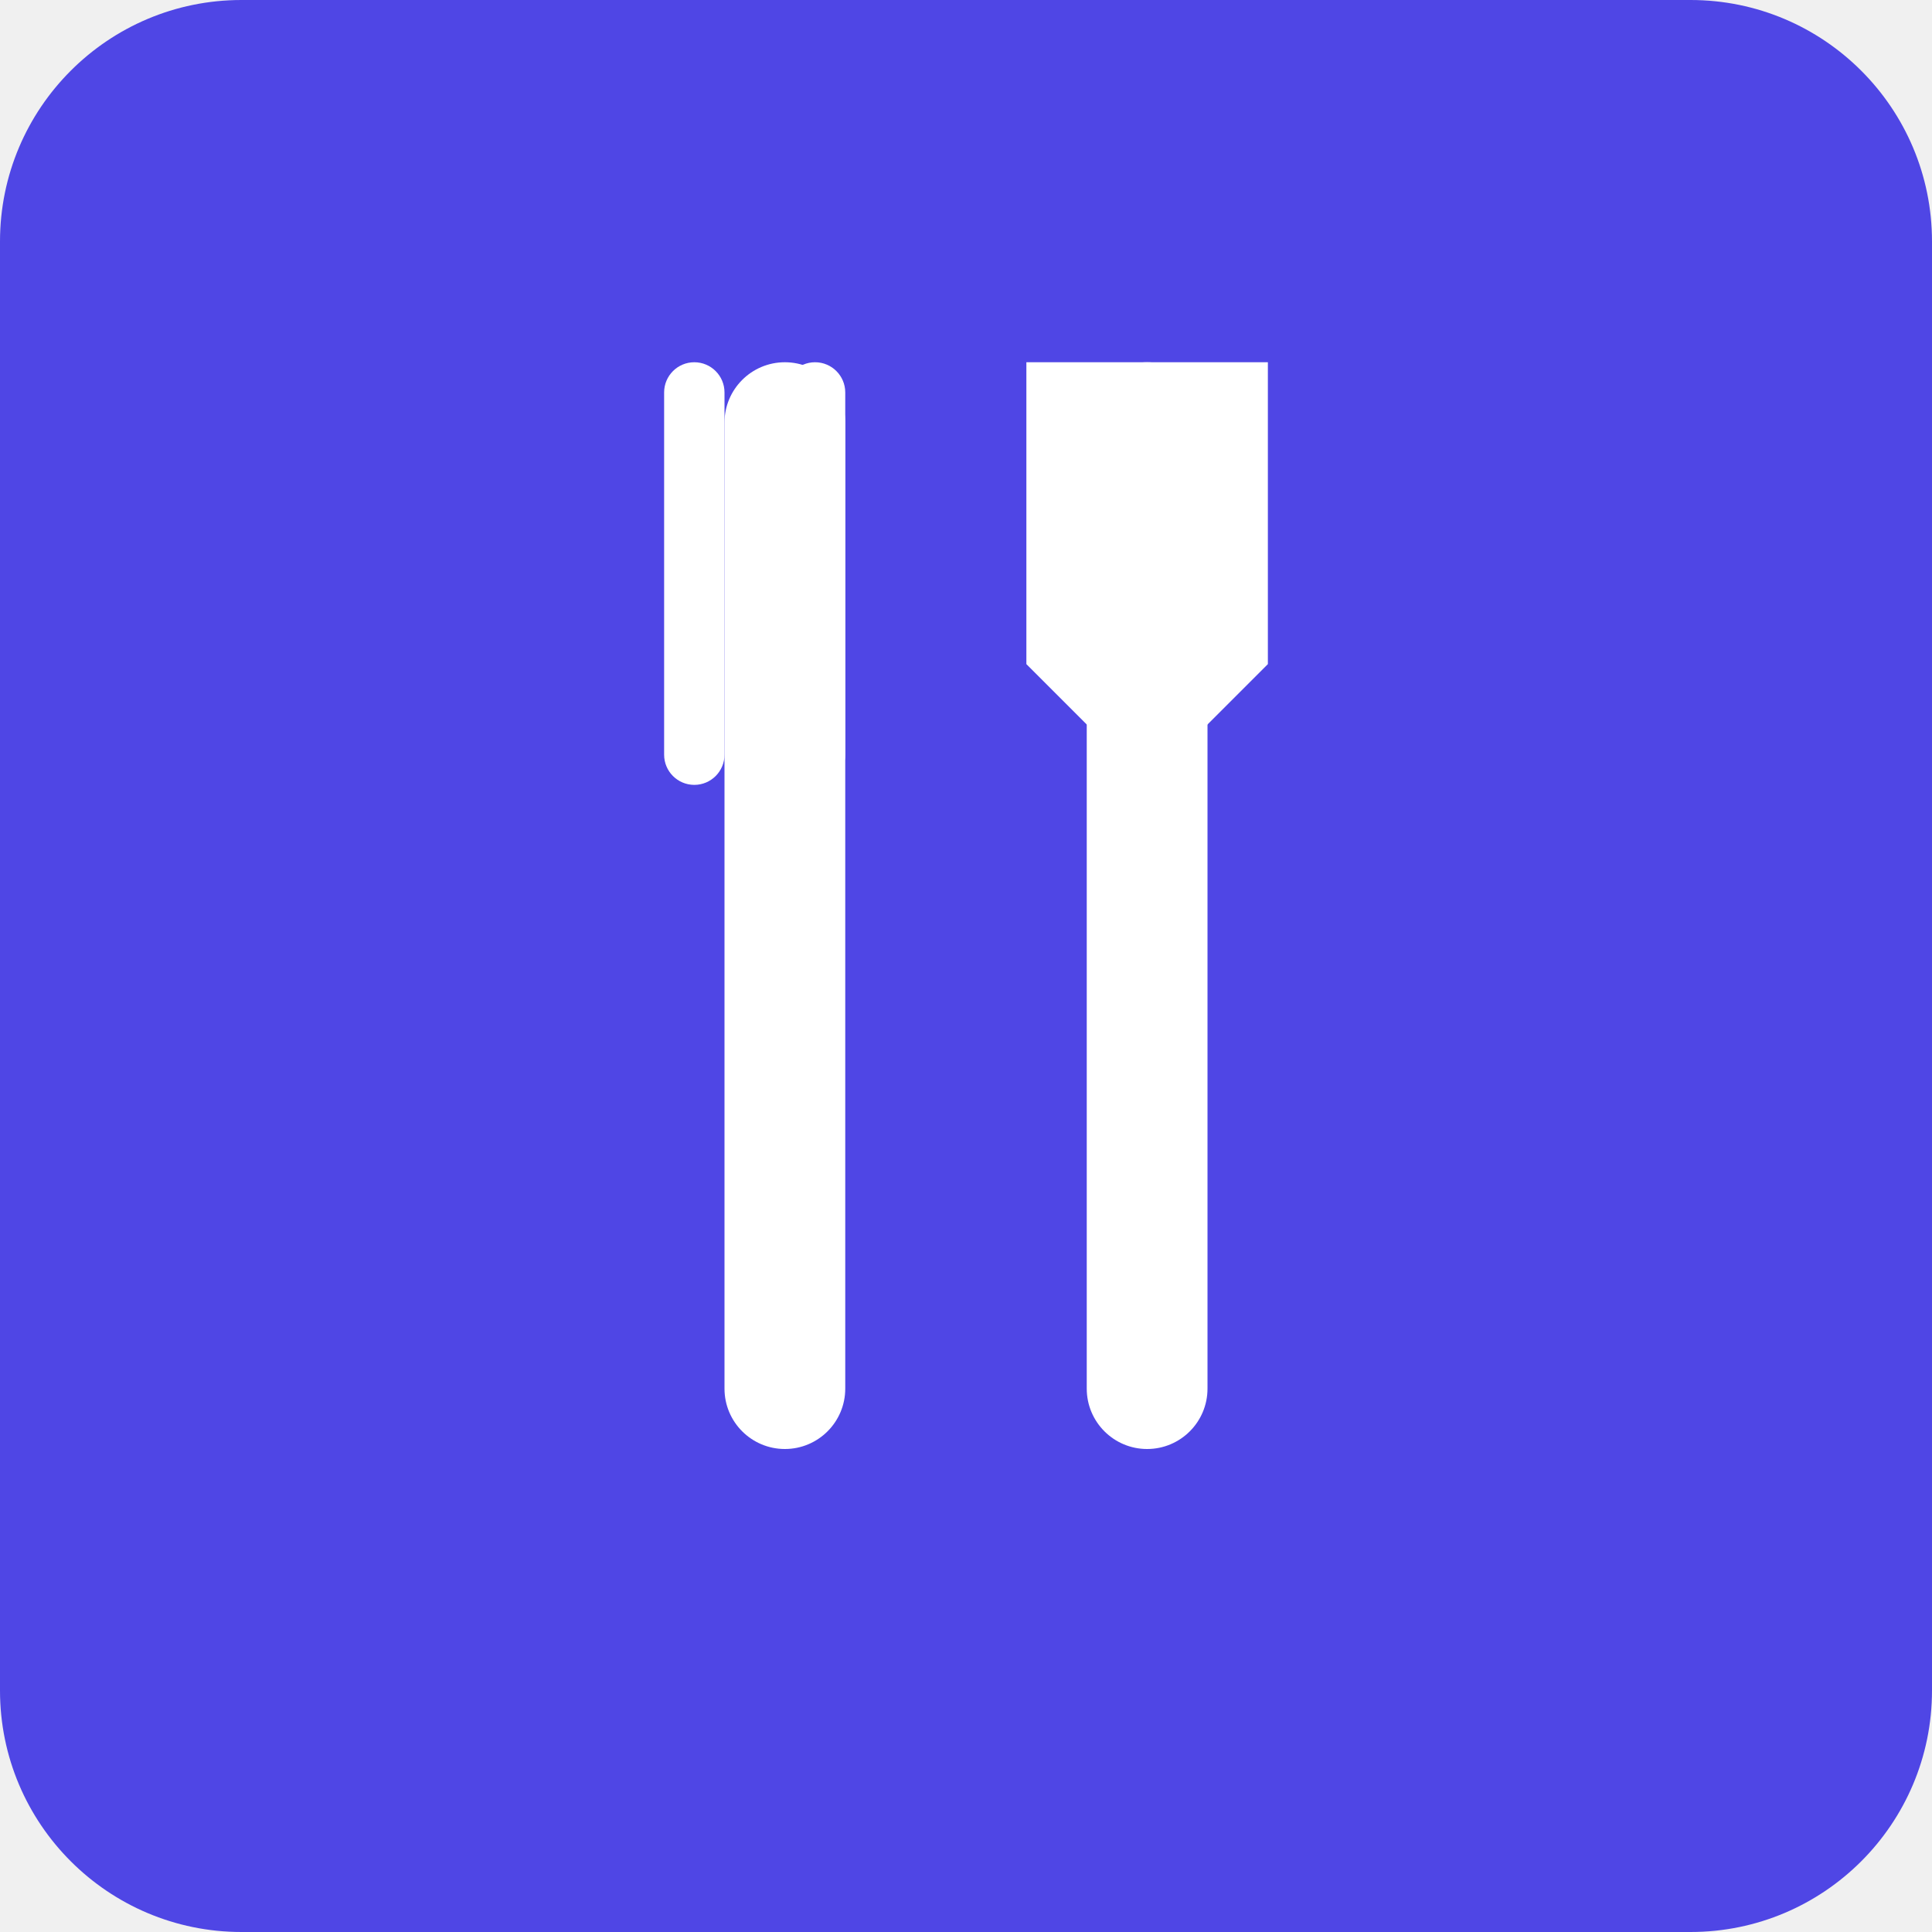
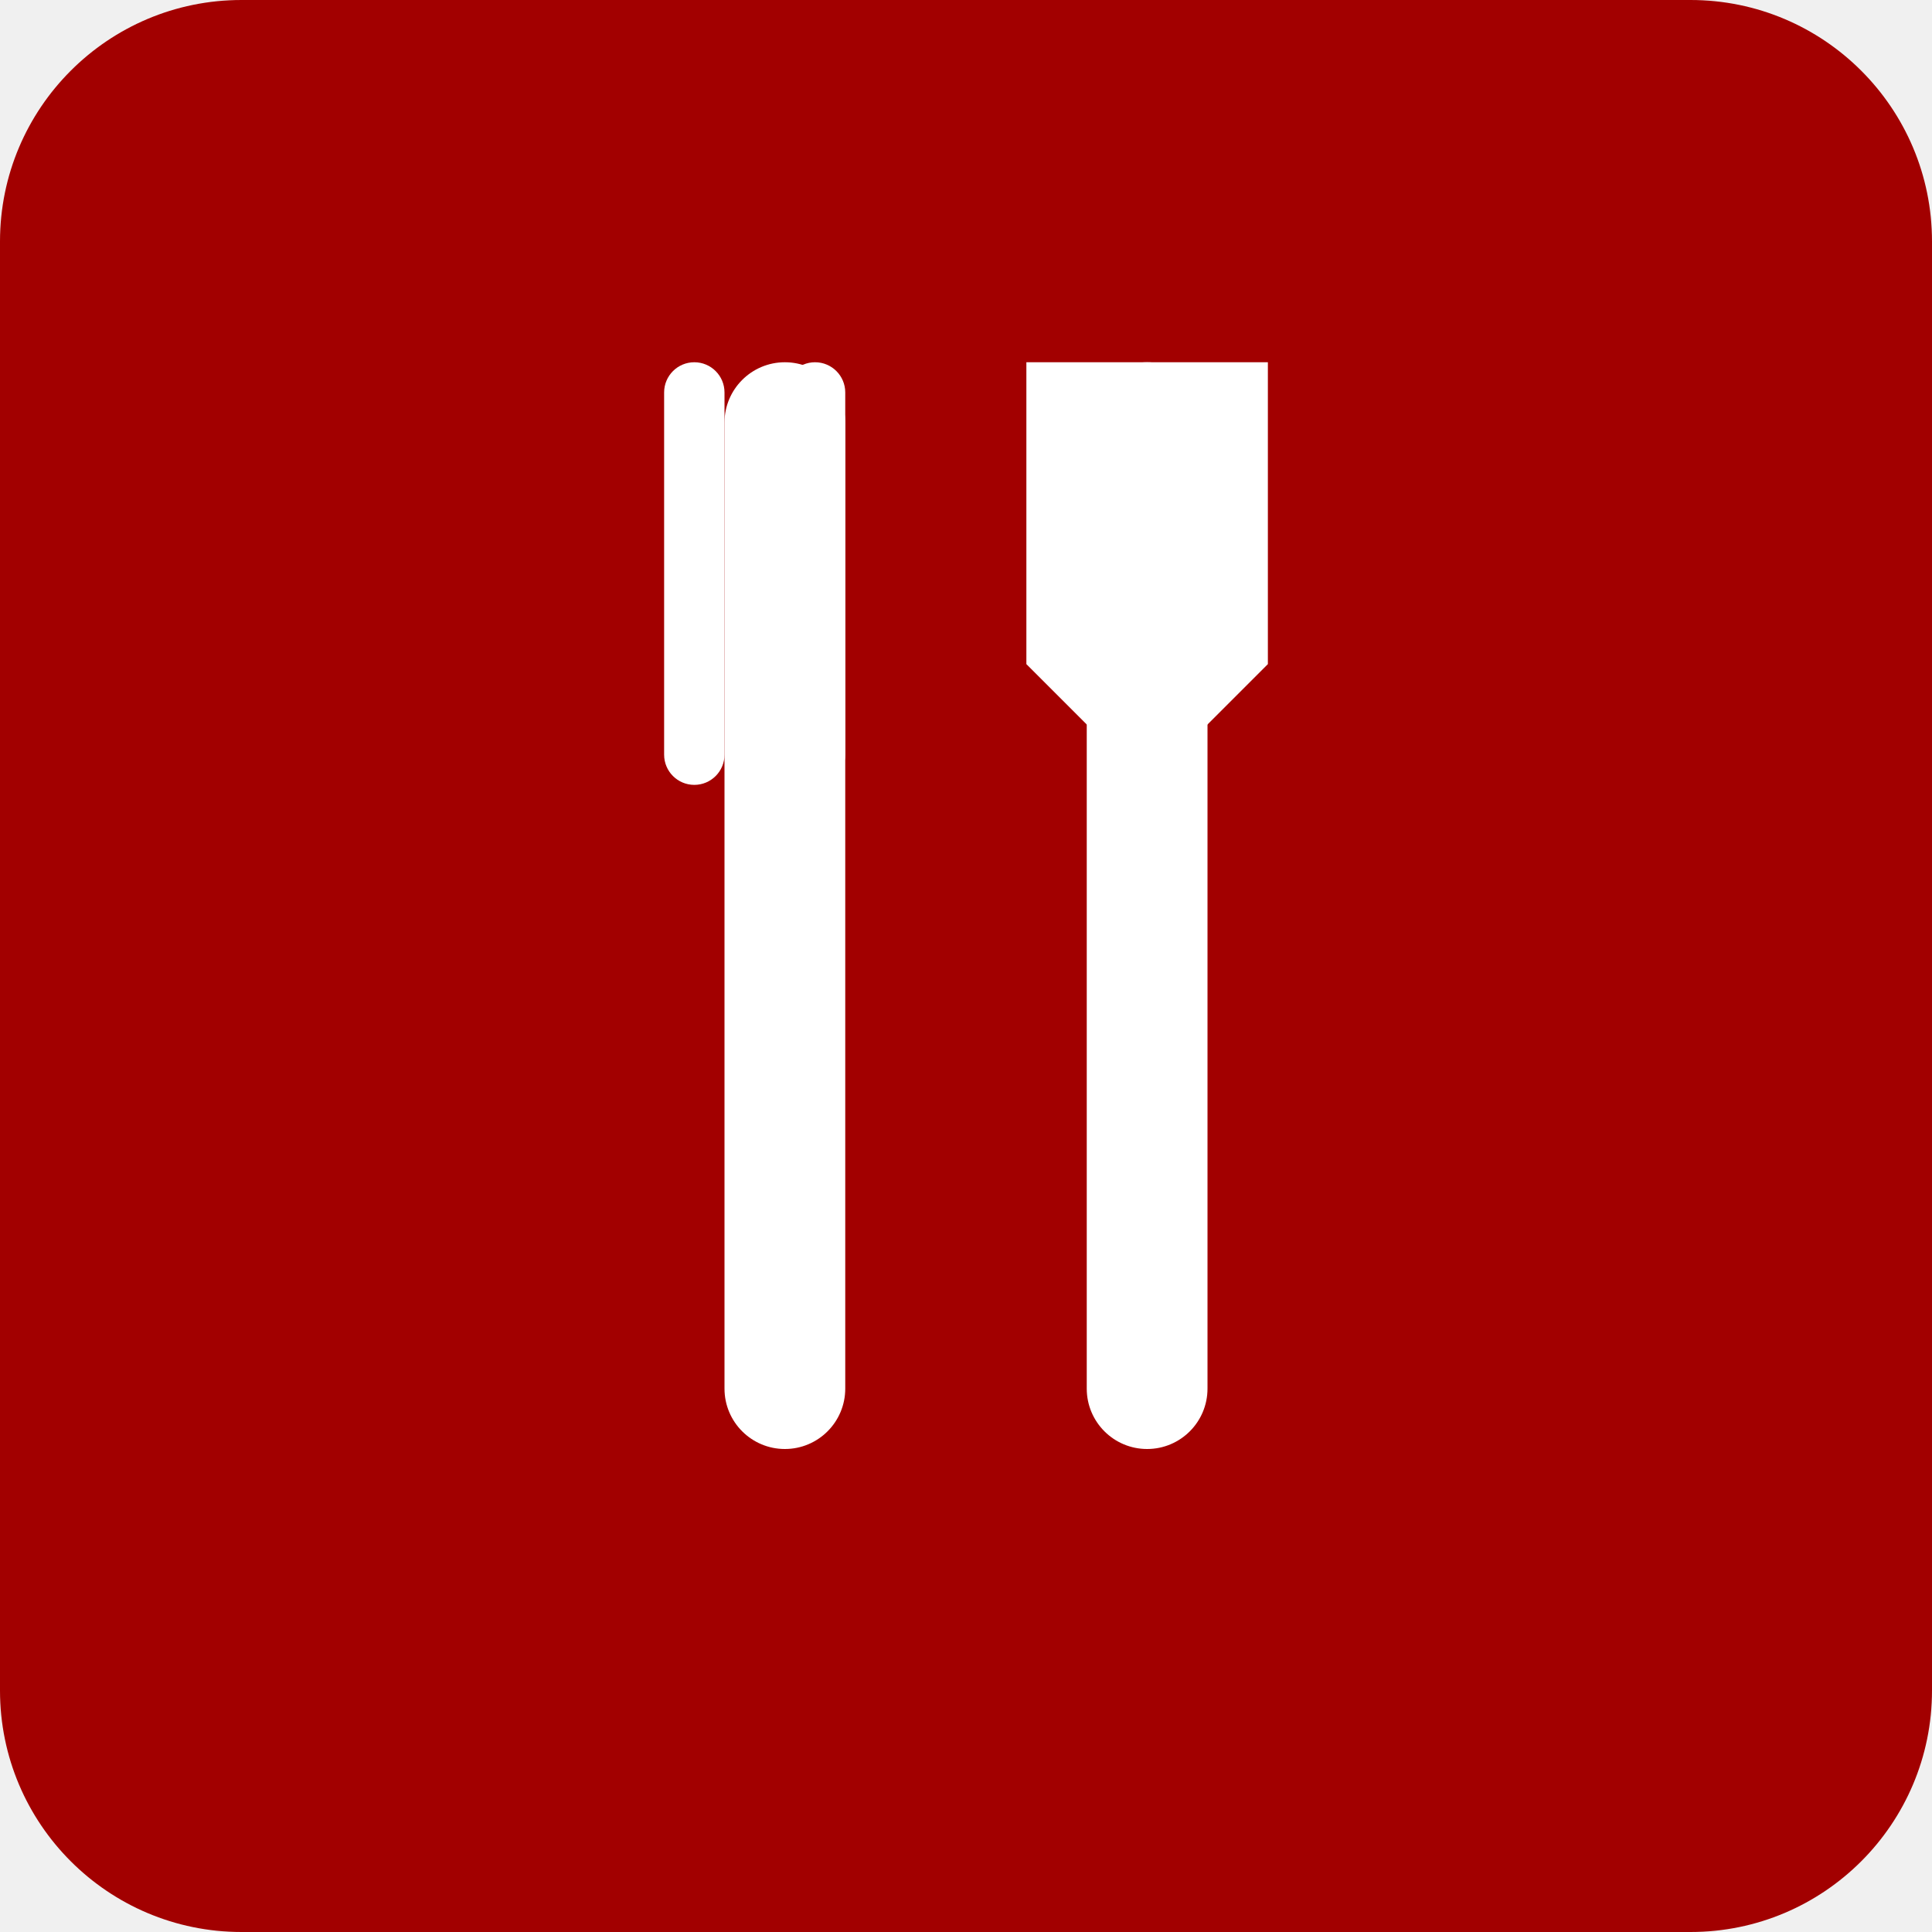
<svg xmlns="http://www.w3.org/2000/svg" width="32" height="32" viewBox="0 0 32 32">
-   <rect width="32" height="32" fill="#4F46E5" rx="4" />
+   <rect width="32" height="32" fill="#a20000" rx="4" />
  <g transform="translate(8, 6)">
    <rect x="4" y="0" width="2" height="18" fill="white" rx="1" />
    <rect x="3" y="0" width="1" height="7" fill="white" rx="0.5" />
    <rect x="5" y="0" width="1" height="7" fill="white" rx="0.5" />
    <rect x="10" y="0" width="2" height="18" fill="white" rx="1" />
    <path d="M 9 0 L 13 0 L 13 5 L 11 7 L 9 5 Z" fill="white" />
  </g>
</svg>
